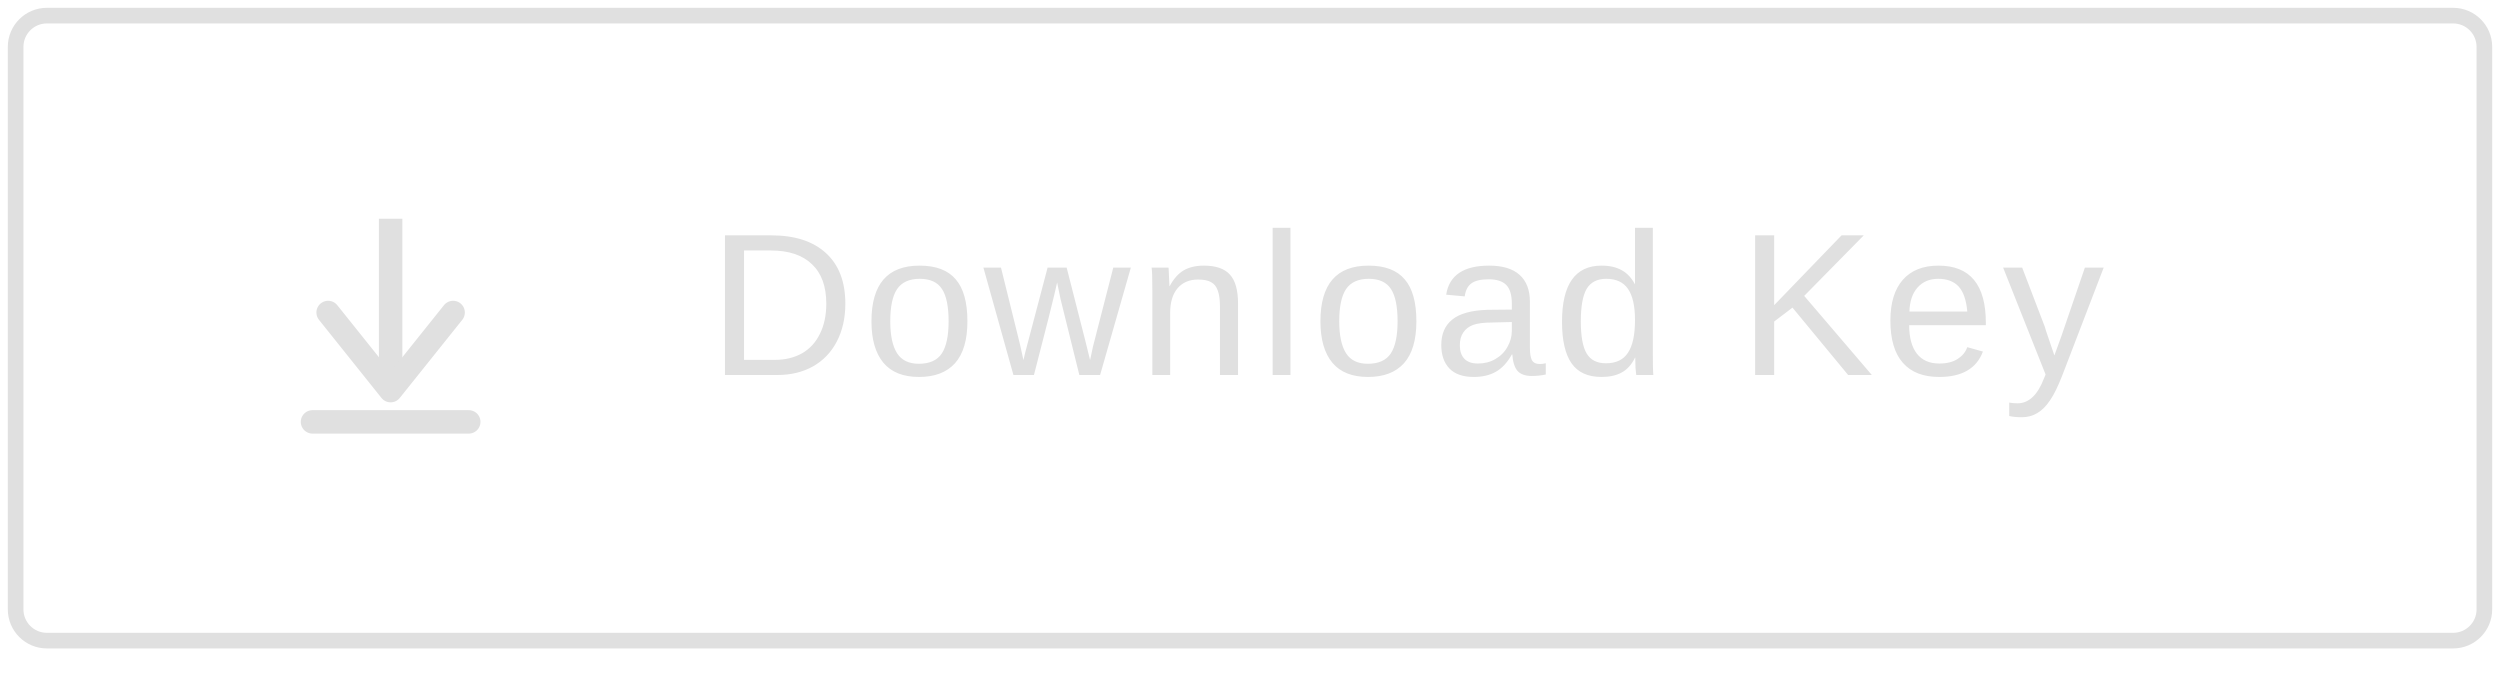
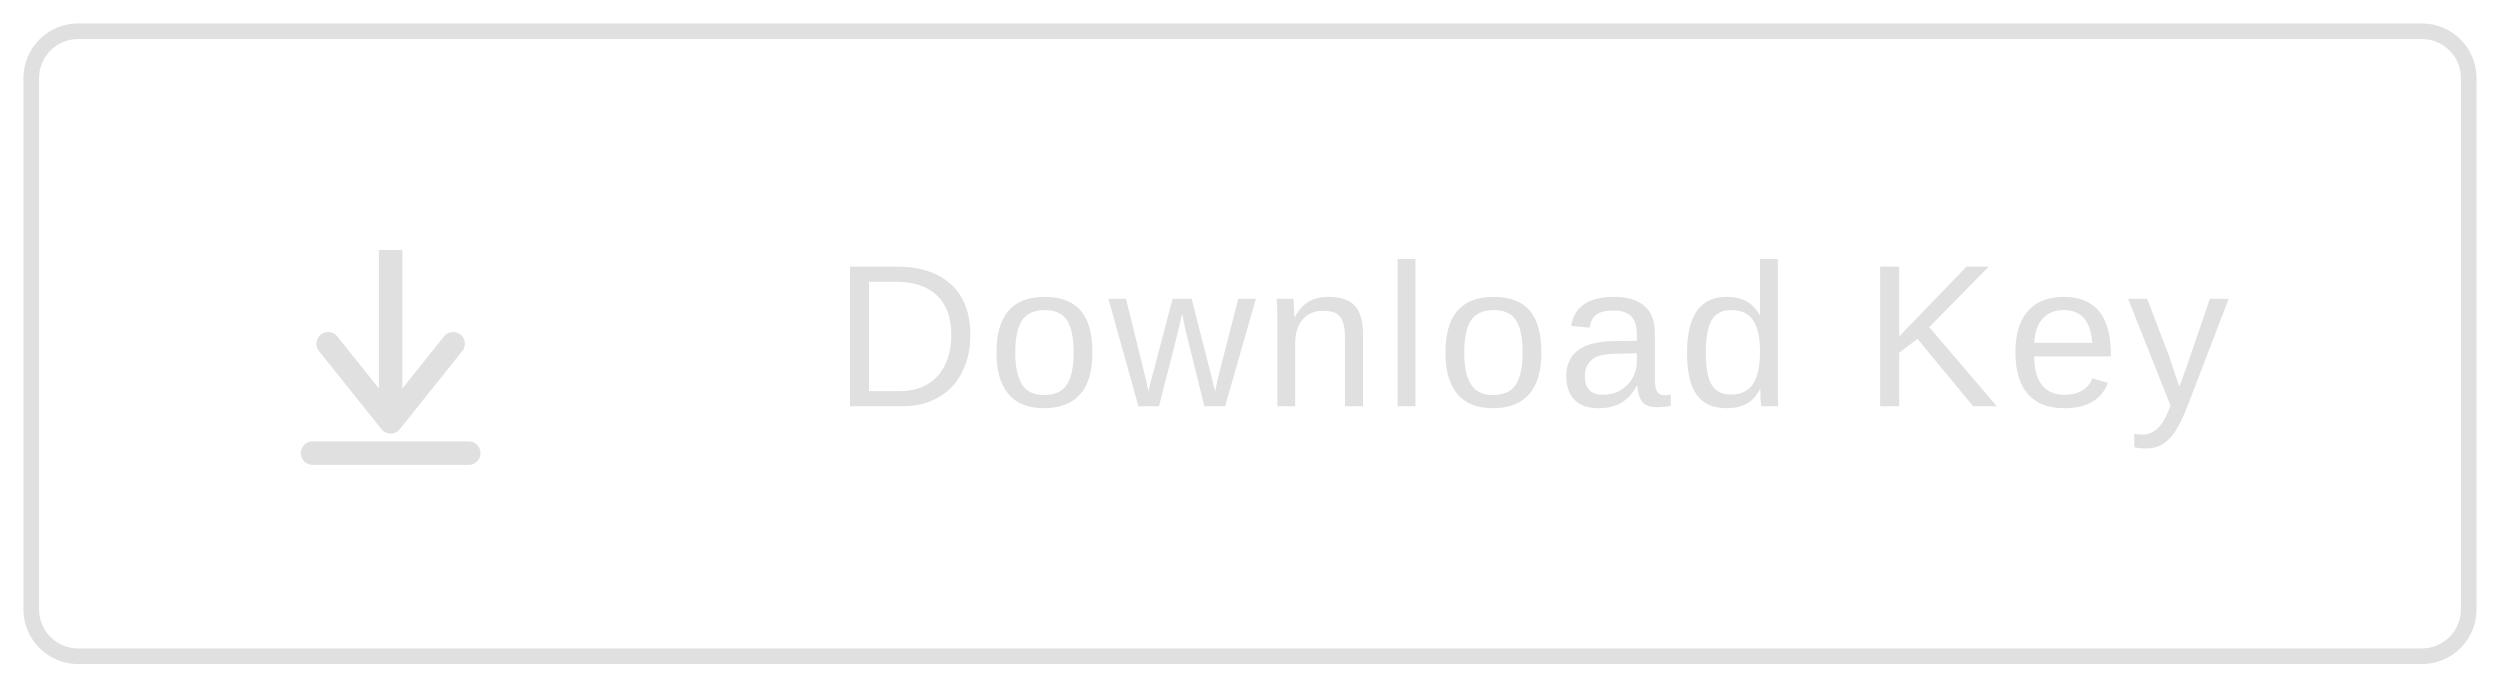
<svg xmlns="http://www.w3.org/2000/svg" viewBox="0 0 160 44">
-   <rect x="1" y="1" width="158" height="40" fill="none" stroke="#e0e0e0" stroke-width="1" rx="2" />
-   <g transform="translate(25, 20)">
+   <rect x="2" y="2" width="156" height="40" fill="none" stroke="#e0e0e0" stroke-width="1" rx="3" />
+   <g transform="translate(25, 22)">
    <line x1="0" y1="-6" x2="0" y2="4" stroke="#e0e0e0" stroke-width="1.5" />
    <polyline points="-4,0 0,5 4,0" fill="none" stroke="#e0e0e0" stroke-width="1.5" stroke-linecap="round" stroke-linejoin="round" />
    <line x1="-5" y1="7" x2="5" y2="7" stroke="#e0e0e0" stroke-width="1.5" stroke-linecap="round" />
  </g>
-   <text x="90" y="24" font-family="Helvetica Neue, Arial, sans-serif" font-size="13" fill="#e0e0e0" font-weight="400" letter-spacing="0.5" text-anchor="middle">Download Key</text>
+   <text x="98" y="26" font-family="Helvetica Neue, Arial, sans-serif" font-size="13" fill="#e0e0e0" font-weight="400" letter-spacing="0.5" text-anchor="middle">Download Key</text>
</svg>
